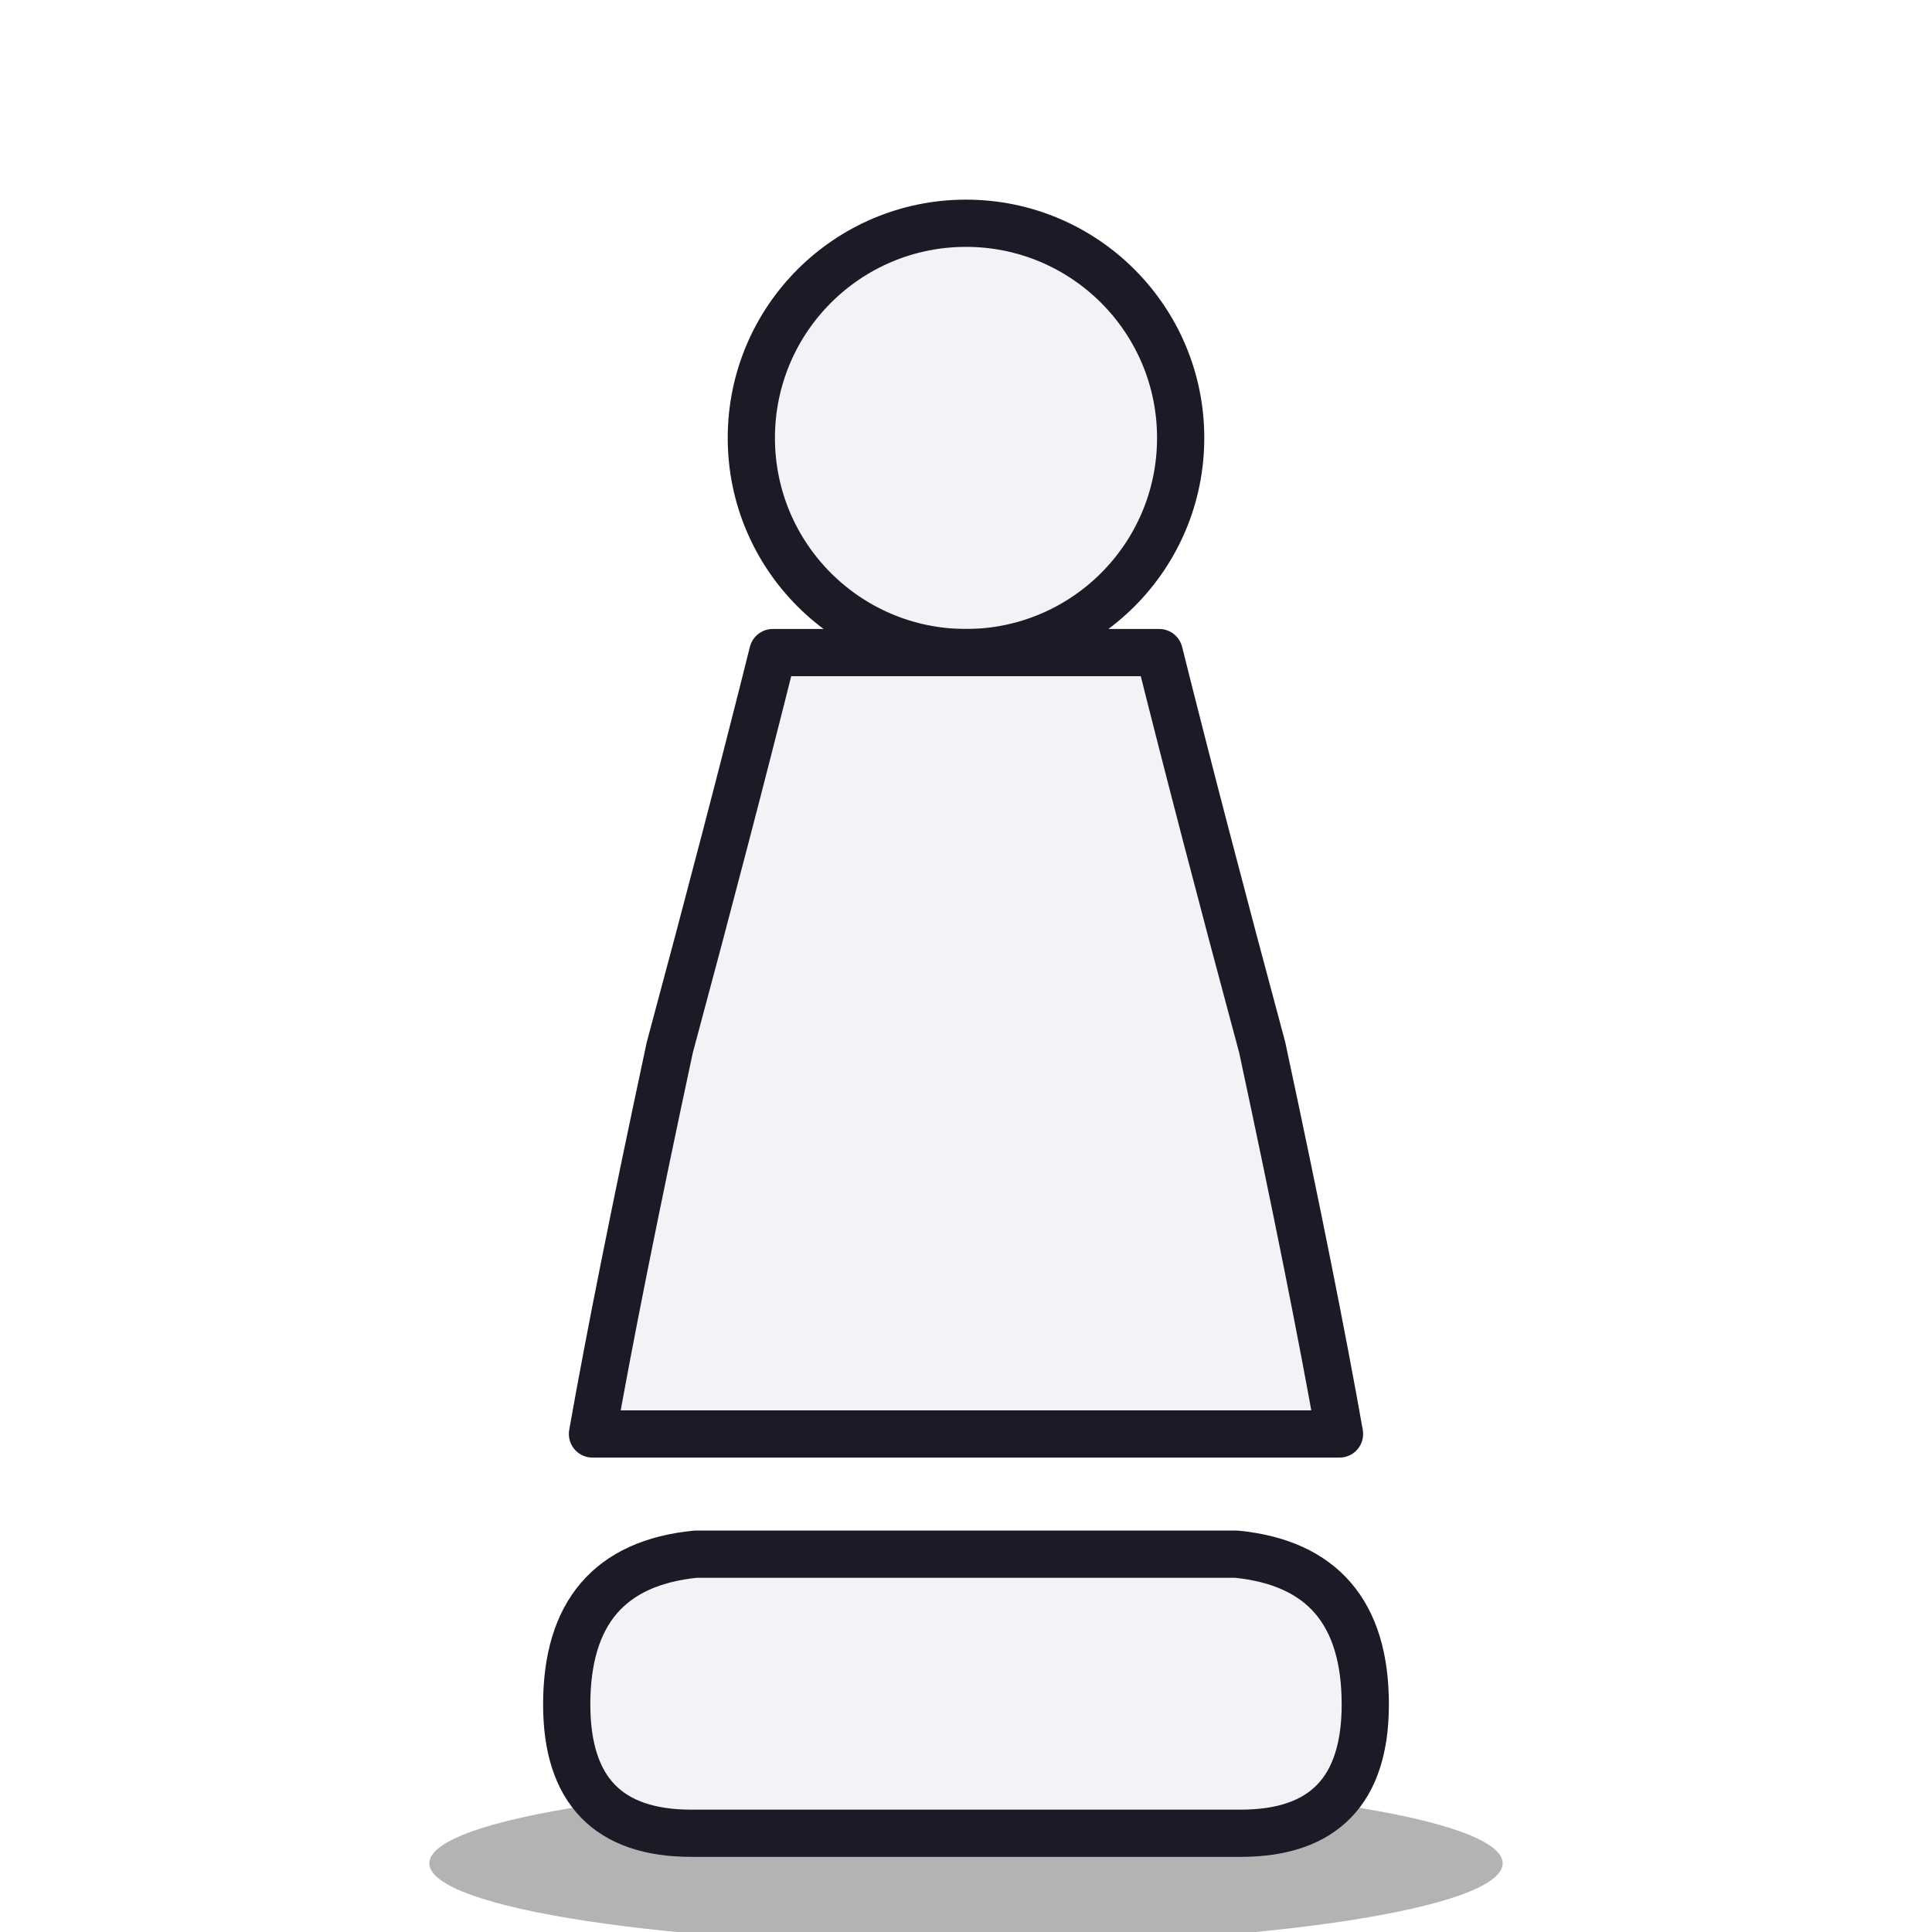
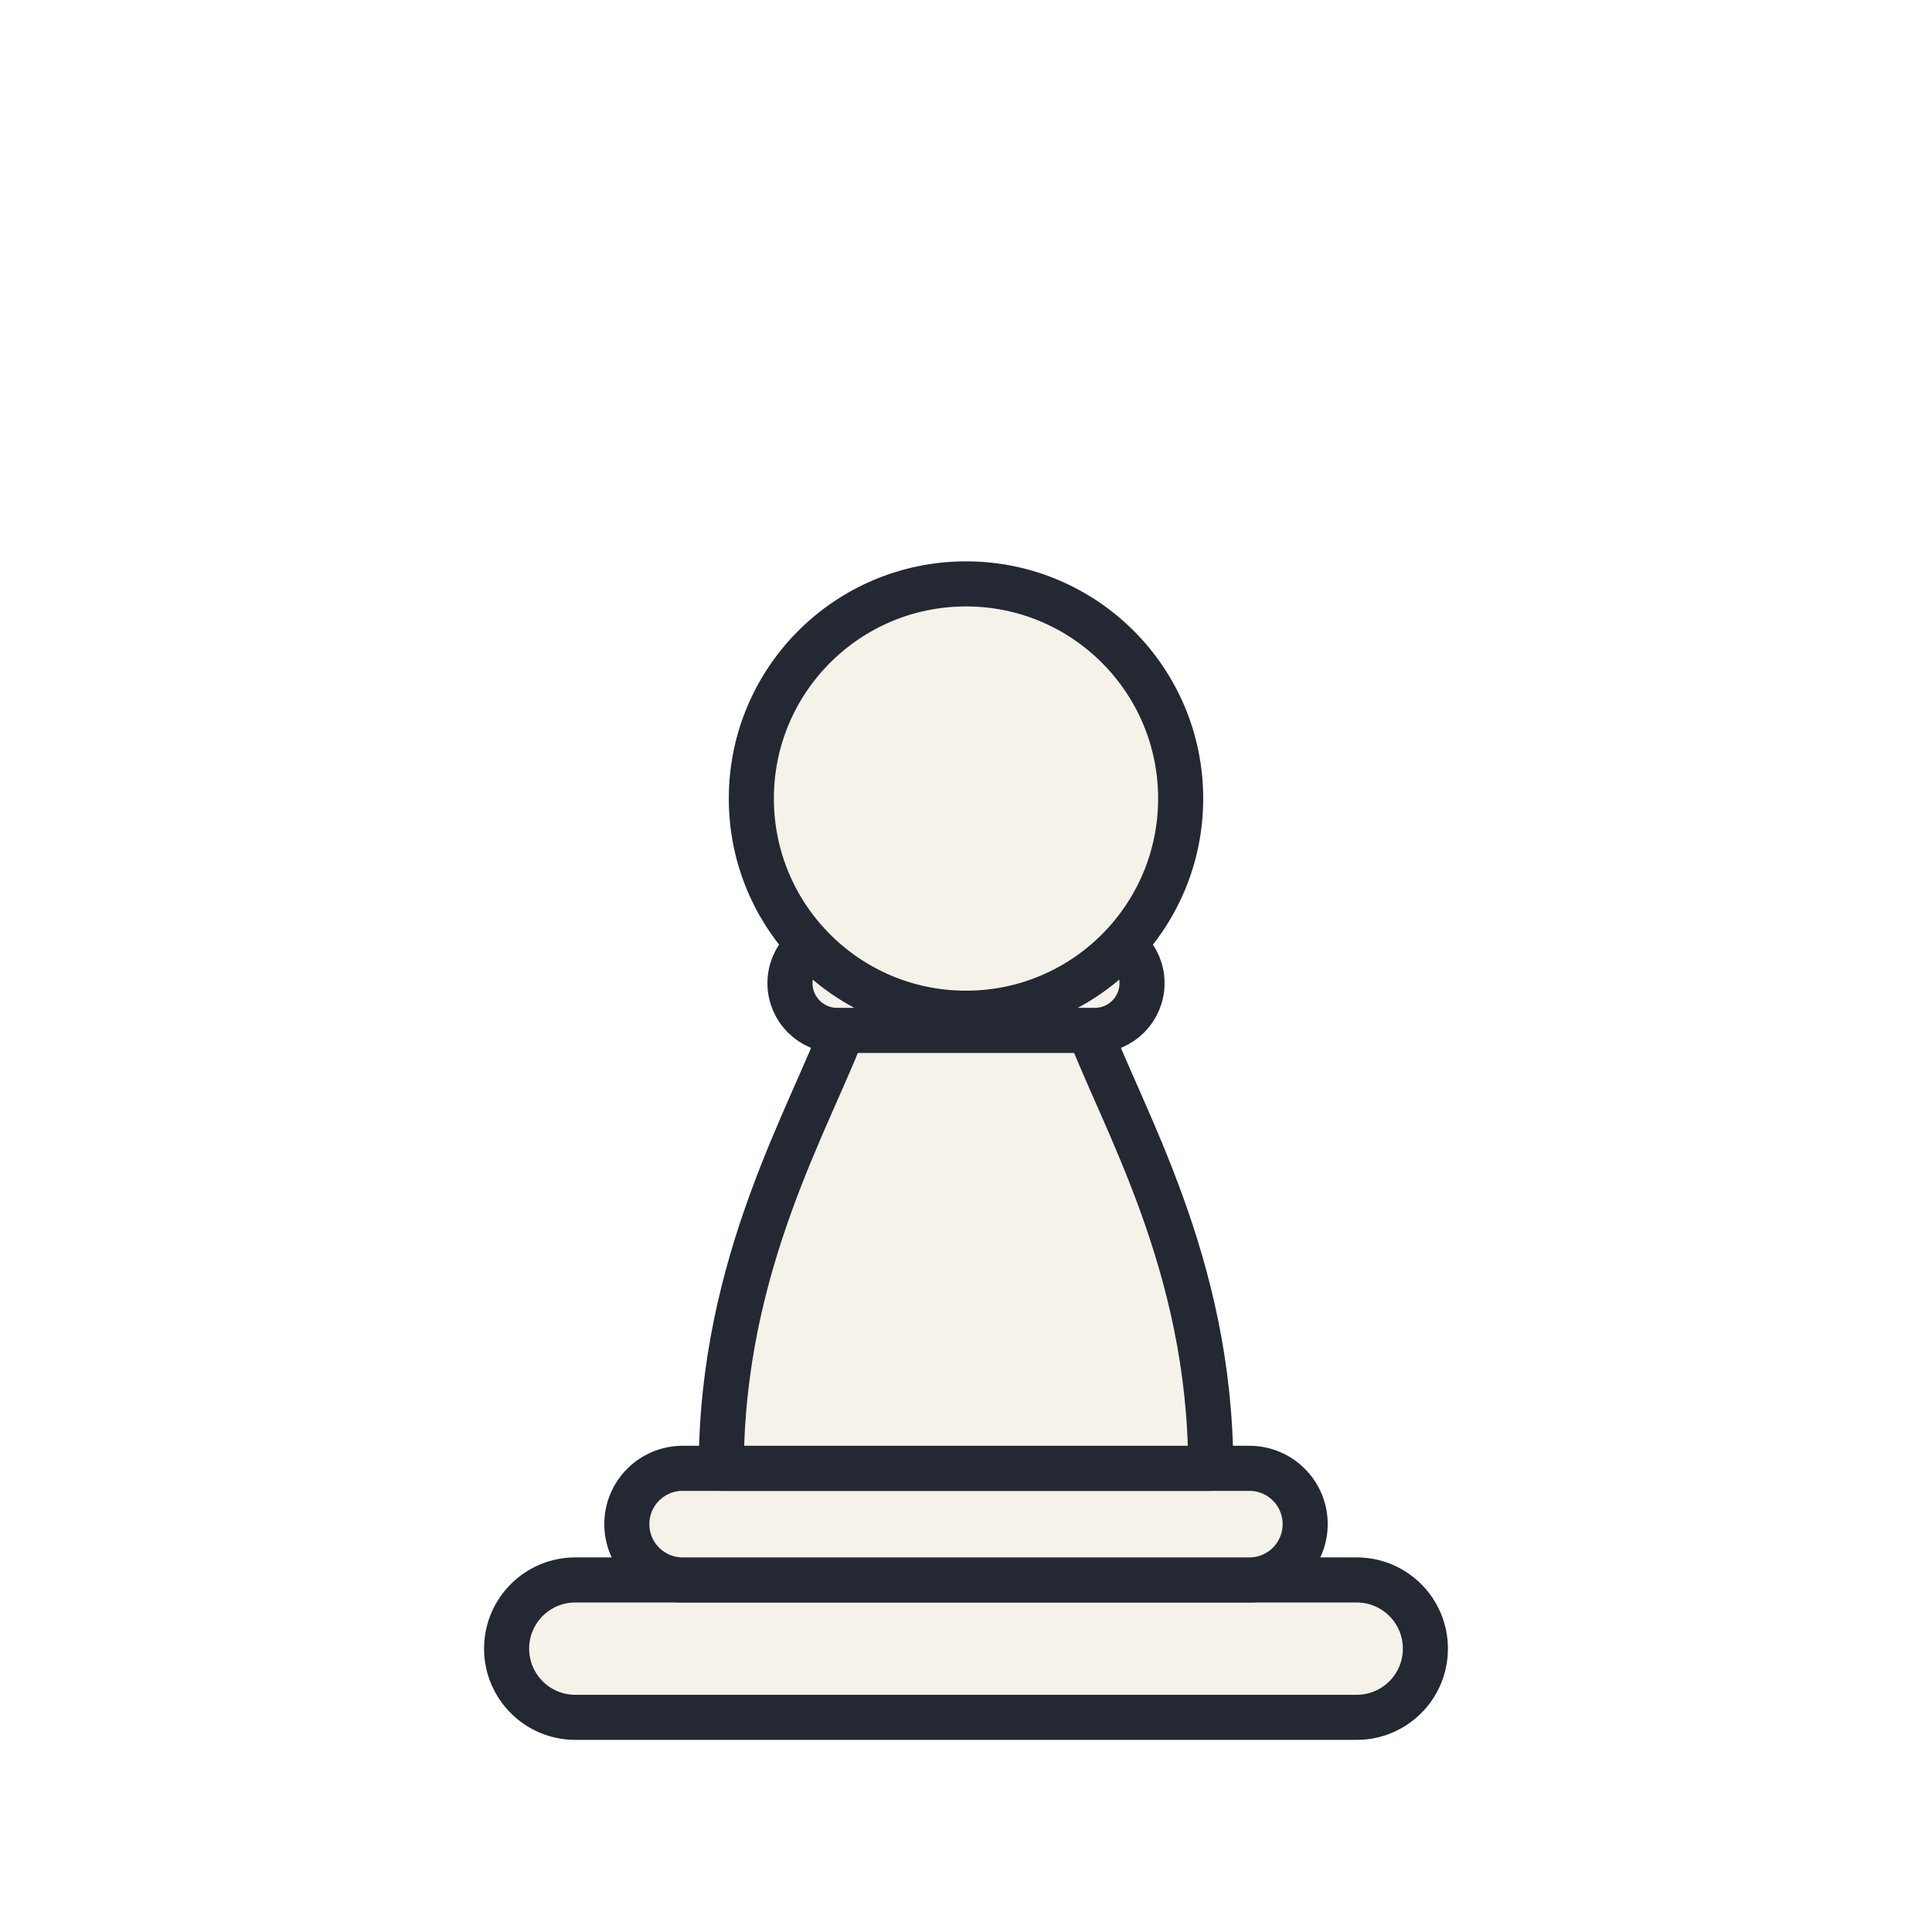
- <svg xmlns="http://www.w3.org/2000/svg" viewBox="0 0 45 45">
-   <ellipse cx="22.5" cy="43.4" rx="12.5" ry="1.9" fill="#000" opacity="0.30" />
-   <g fill="#F2F3F7" stroke="#1A1B26" stroke-width="1.1" stroke-linejoin="round" stroke-linecap="round">
-     <circle cx="22.5" cy="10.2" r="5" />
-     <path d="M18 15.2 Q17 19.2 15.6 24.4 Q14.4 30 13.8 33.4 L31.2 33.4 Q30.6 30 29.4 24.4 Q28 19.2 27 15.2 Z" />
-     <path d="M13.2 39.7 Q13.2 36.5 16.2 36.2 L28.8 36.2 Q31.8 36.5 31.8 39.7 Q31.8 42.7 28.9 42.7 L16.1 42.7 Q13.2 42.7 13.2 39.7 Z" />
-   </g>
-   <g fill="#1A1B26" stroke="#1A1B26" stroke-width="1.6" stroke-linejoin="round" stroke-linecap="round" />
+ <svg xmlns="http://www.w3.org/2000/svg" viewBox="0 0 45 45" width="45" height="45">
+   <style>.s{fill:#F5F2EA;stroke:#242833;stroke-width:1.05;stroke-linejoin:round;stroke-linecap:round}.c{fill:none;stroke:#242833;stroke-linecap:round;stroke-linejoin:round}.d{fill:#242833}</style>
+   <rect class="s" x="11.8" y="36.8" width="21.4" height="3.2" rx="1.6" />
+   <rect class="s" x="14.6" y="34.2" width="15.8" height="2.6" rx="1.3" />
+   <path class="s" d="M16.8 34.2C16.8 29.4 18.9 26 19.7 23.8L25.3 23.8C26.1 26 28.2 29.4 28.2 34.2Z" />
+   <rect class="s" x="18.4" y="21.8" width="8.2" height="2.2" rx="1.1" />
+   <circle class="s" cx="22.5" cy="18.6" r="5" />
</svg>
